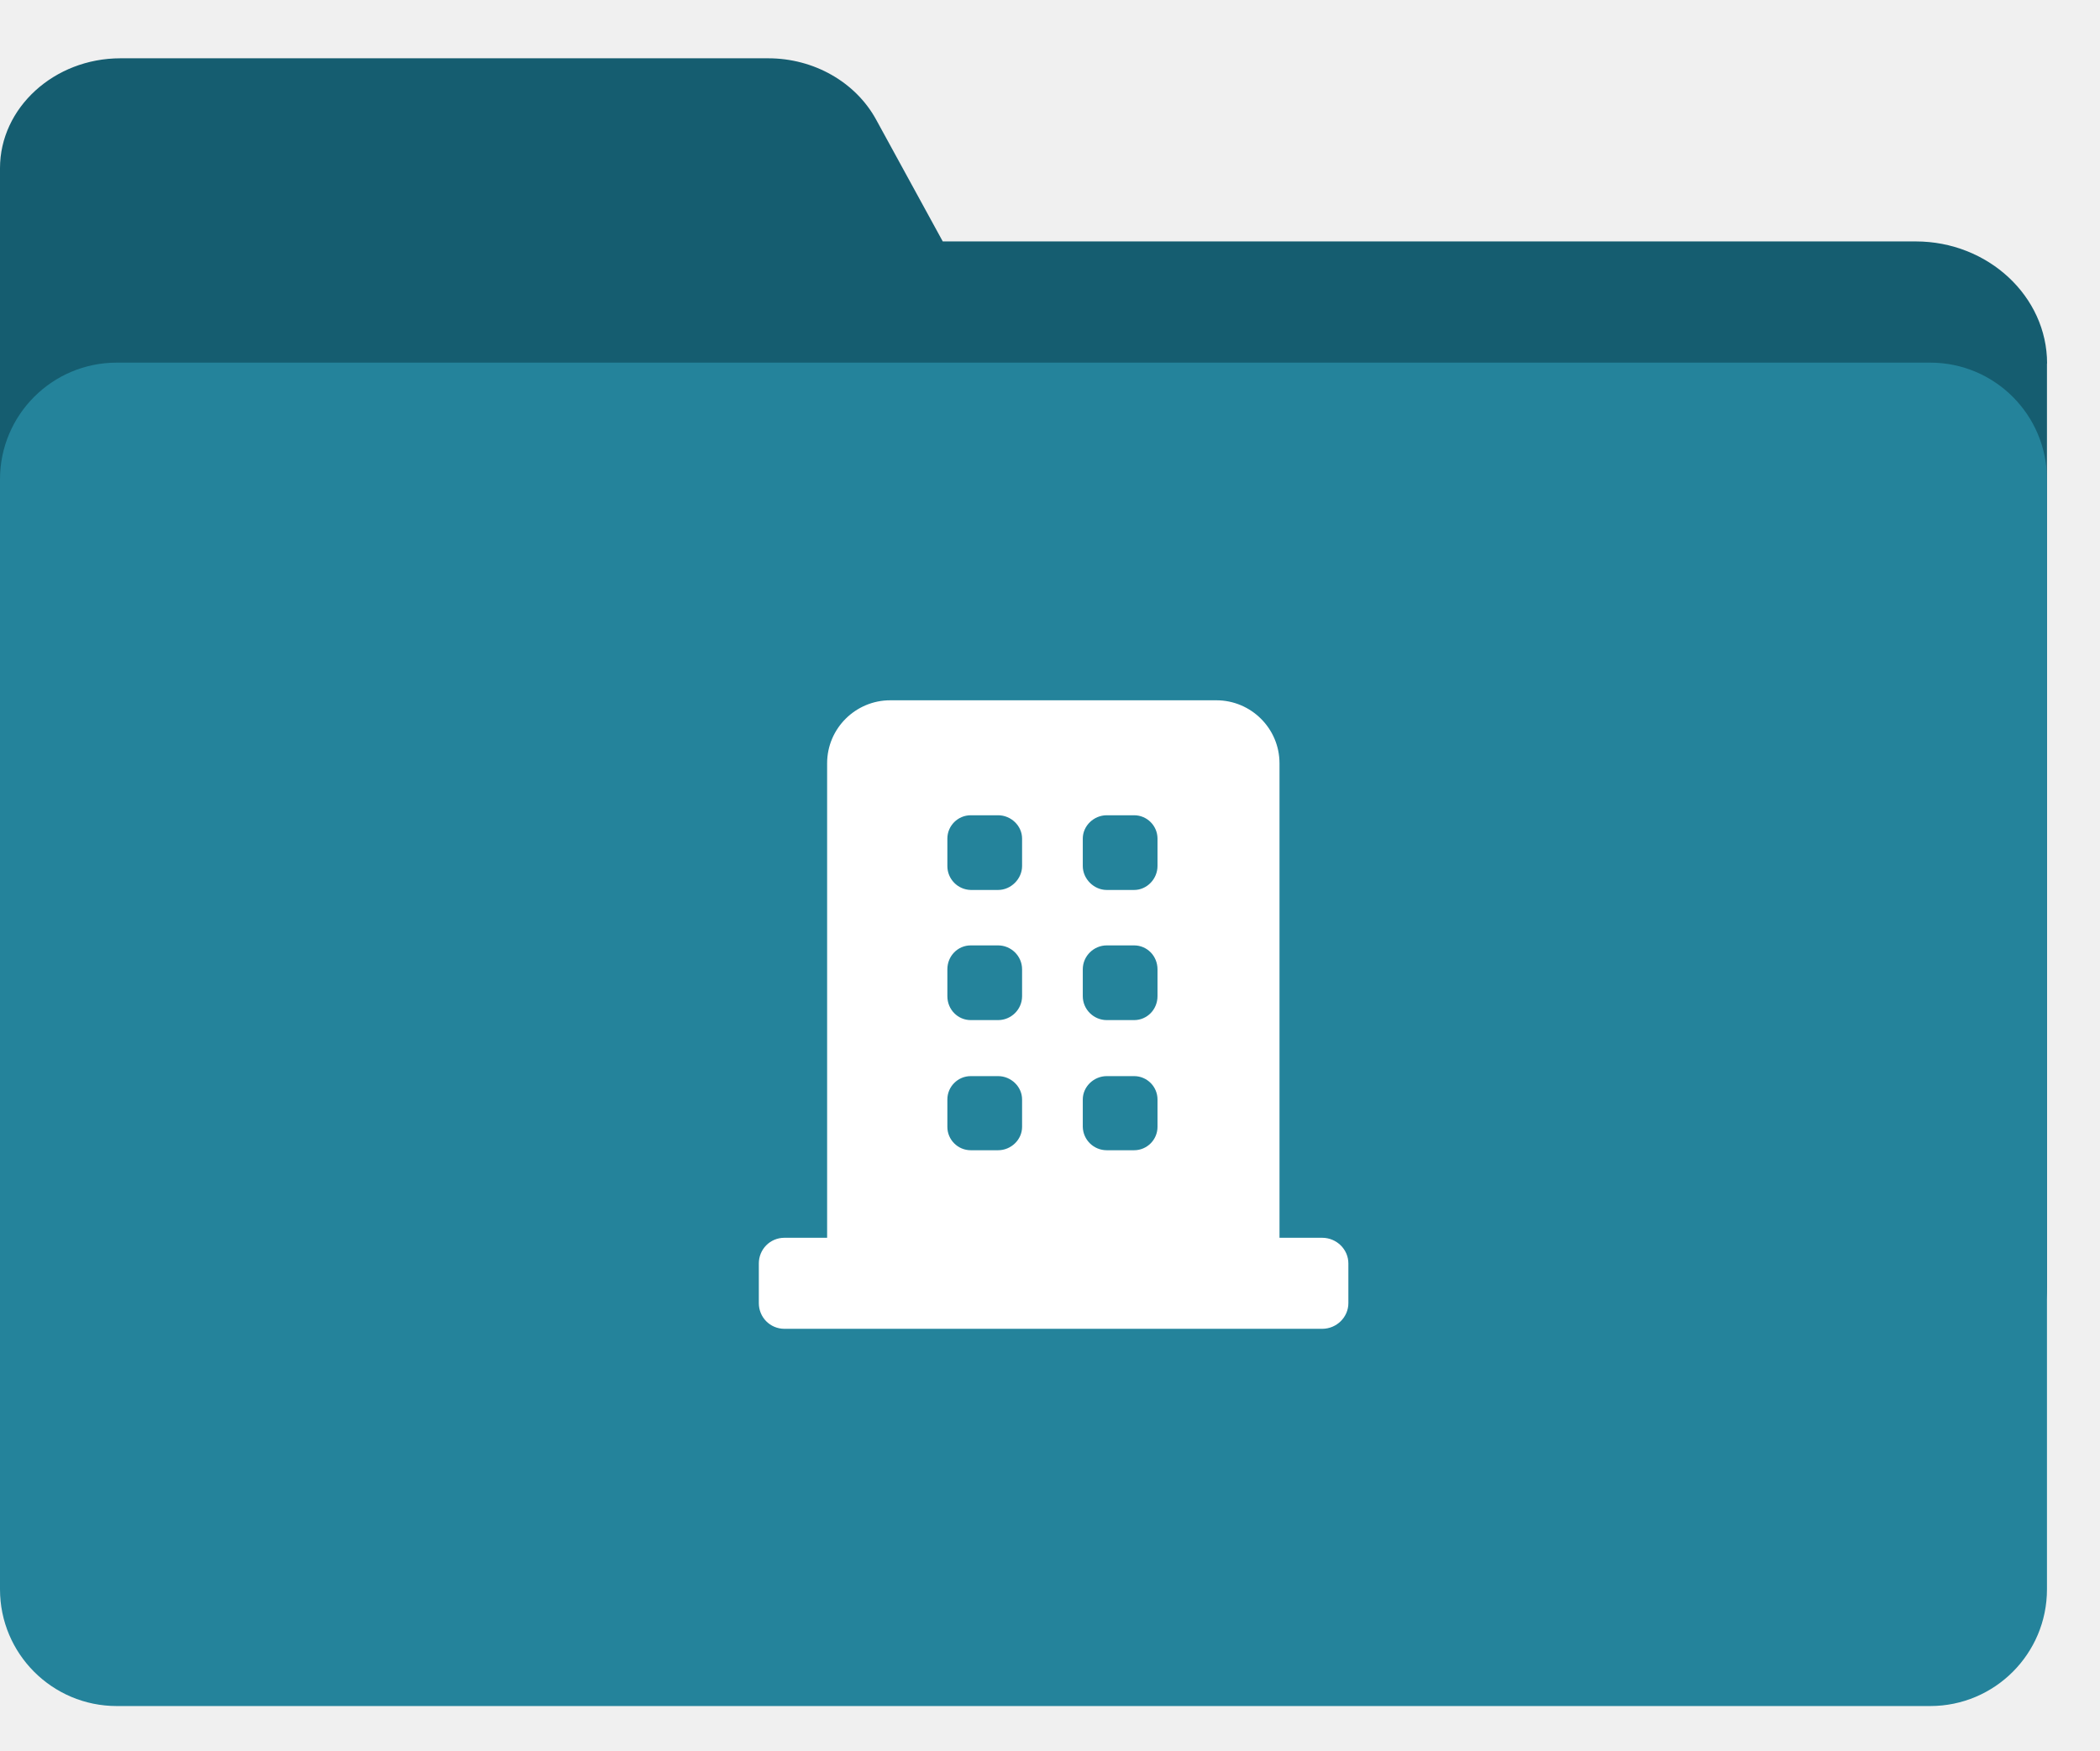
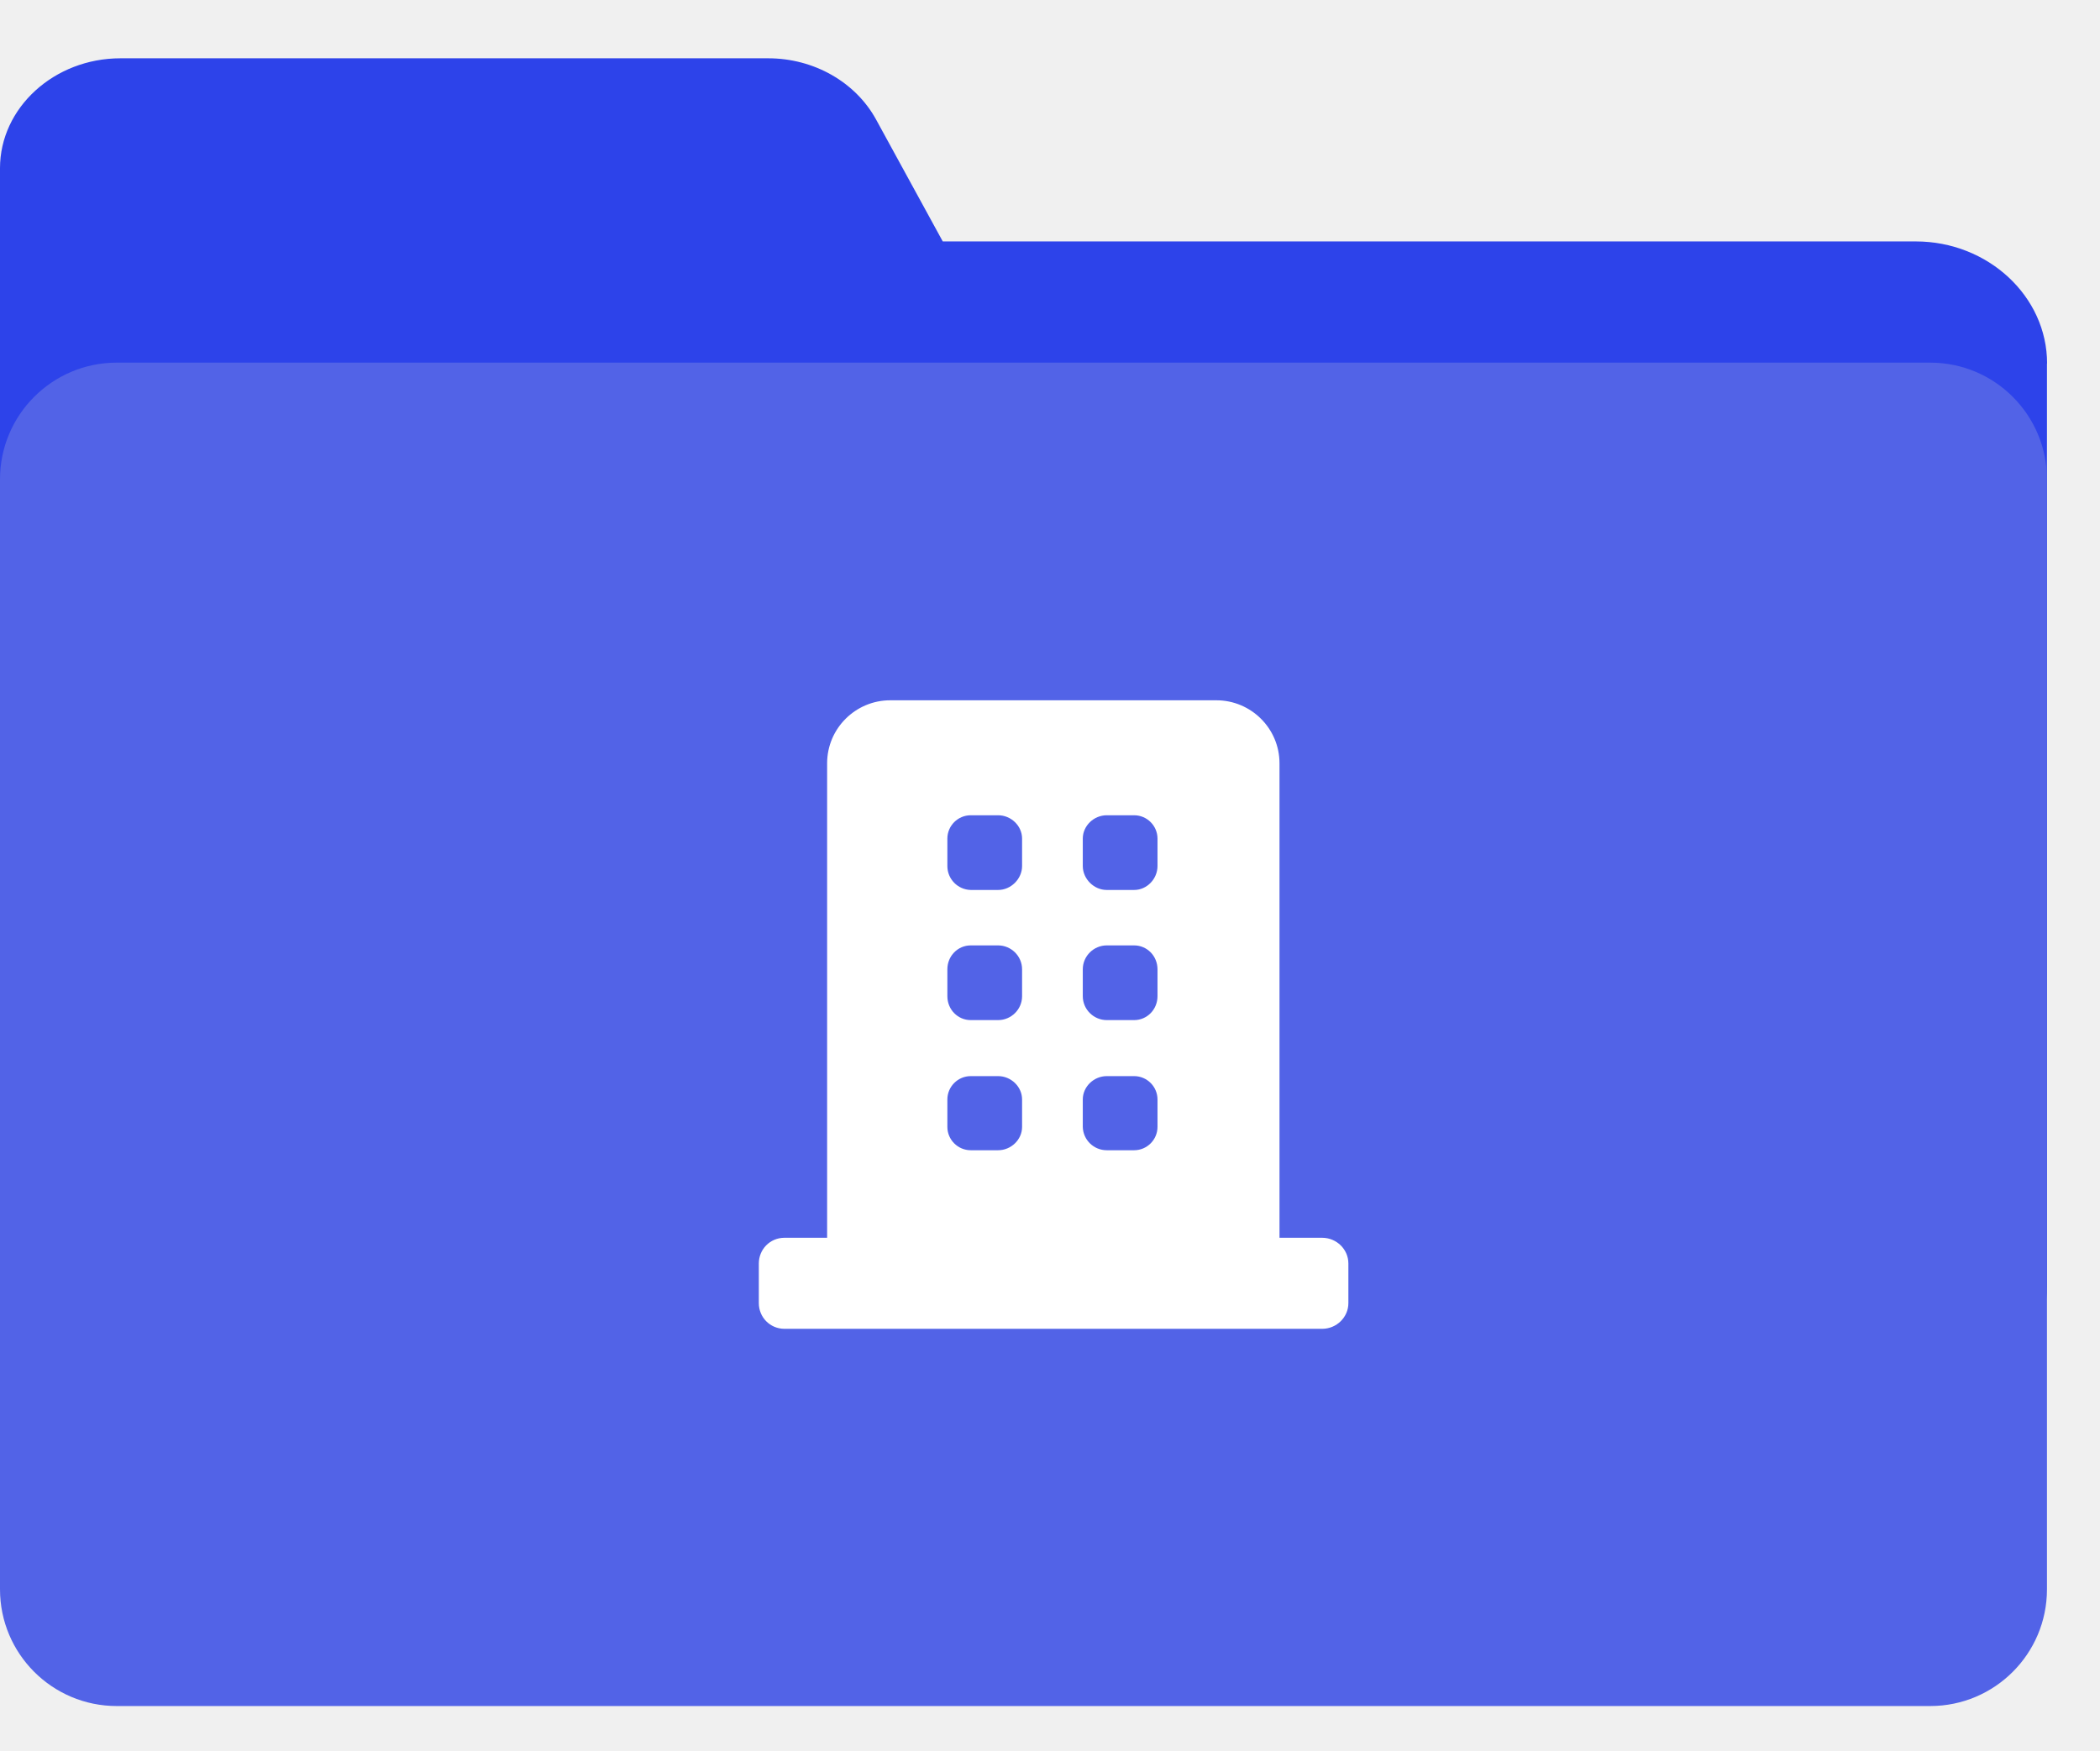
<svg xmlns="http://www.w3.org/2000/svg" t="1780592075491" class="icon" viewBox="0 0 1228 1024" version="1.1" p-id="1143" width="239.844" height="200">
-   <path d="M1196.988 212.582v540.058c0 39.595-34.475 71.373-76.766 71.373H323.243c-51.78 0-88.747-46.763-73.25-92.809l126.737-375.808H70.417C31.676 355.362 0 326.451 0 291.089V98.372C0 63.044 31.676 34.099 70.417 34.099h378.812c26.726 0 51.029 13.926 63.01 35.703l39.049 71.407H1120.256c42.257 0 76.8 32.119 76.8 71.373" fill="#155d70" p-id="1144" />
-   <path d="M1128.721 997.854H68.267a68.267 68.267 0 0 1-68.267-68.267V280.371a68.267 68.267 0 0 1 68.267-68.267h1060.454a68.267 68.267 0 0 1 68.267 68.267V929.587a68.267 68.267 0 0 1-68.267 68.267" fill="#24839b" p-id="1145" />
+   <path d="M1196.988 212.582v540.058c0 39.595-34.475 71.373-76.766 71.373H323.243c-51.78 0-88.747-46.763-73.25-92.809l126.737-375.808H70.417C31.676 355.362 0 326.451 0 291.089V98.372C0 63.044 31.676 34.099 70.417 34.099h378.812c26.726 0 51.029 13.926 63.01 35.703l39.049 71.407H1120.256c42.257 0 76.8 32.119 76.8 71.373" fill="#2d43ea" p-id="1144" />
+   <path d="M1128.721 997.854H68.267a68.267 68.267 0 0 1-68.267-68.267V280.371a68.267 68.267 0 0 1 68.267-68.267h1060.454a68.267 68.267 0 0 1 68.267 68.267V929.587a68.267 68.267 0 0 1-68.267 68.267" fill="#5263e7" p-id="1145" />
  <path d="M553.984 643.072c0-7.509 6.144-13.653 13.653-13.653h16.043c7.509 0 13.995 6.144 13.995 13.653v16.043c0 7.509-6.485 13.653-13.995 13.653h-16.043c-7.509 0-13.653-6.144-13.653-13.653v-16.043z m0-76.117c0-7.851 6.144-13.995 13.653-13.995h16.043c7.509 0 13.995 6.144 13.995 13.995v15.701c0 7.851-6.485 13.995-13.995 13.995h-16.043c-7.509 0-13.653-6.144-13.653-13.995v-15.701z m0-76.459c0-7.509 6.144-13.653 13.653-13.653h16.043c7.509 0 13.995 6.144 13.995 13.653v16.043c0 7.509-6.485 13.995-13.995 13.995h-16.043a13.995 13.995 0 0 1-13.653-13.995v-16.043z m79.189 152.576c0-7.509 6.485-13.653 13.995-13.653h16.043c7.509 0 13.653 6.144 13.653 13.653v16.043c0 7.509-6.144 13.653-13.653 13.653h-16.043a13.995 13.995 0 0 1-13.995-13.653v-16.043z m0-76.117c0-7.851 6.485-13.995 13.995-13.995h16.043c7.509 0 13.653 6.144 13.653 13.995v15.701c0 7.851-6.144 13.995-13.653 13.995h-16.043c-7.509 0-13.995-6.144-13.995-13.995v-15.701z m0-76.459c0-7.509 6.485-13.653 13.995-13.653h16.043c7.509 0 13.653 6.144 13.653 13.653v16.043c0 7.509-6.144 13.995-13.653 13.995h-16.043c-7.509 0-13.995-6.485-13.995-13.995v-16.043z m139.947 233.472h-24.917V446.464C748.203 425.984 731.477 409.6 711.339 409.6H520.533c-20.139 0-36.864 16.384-36.864 36.864v277.504H458.752c-8.533 0-15.019 6.827-15.019 15.019v23.211c0 8.192 6.485 15.019 15.019 15.019h314.368c8.533 0 15.36-6.827 15.36-15.019v-23.211c0-8.192-6.827-15.019-15.36-15.019z" fill="#FFFFFF" p-id="1146" />
</svg>
